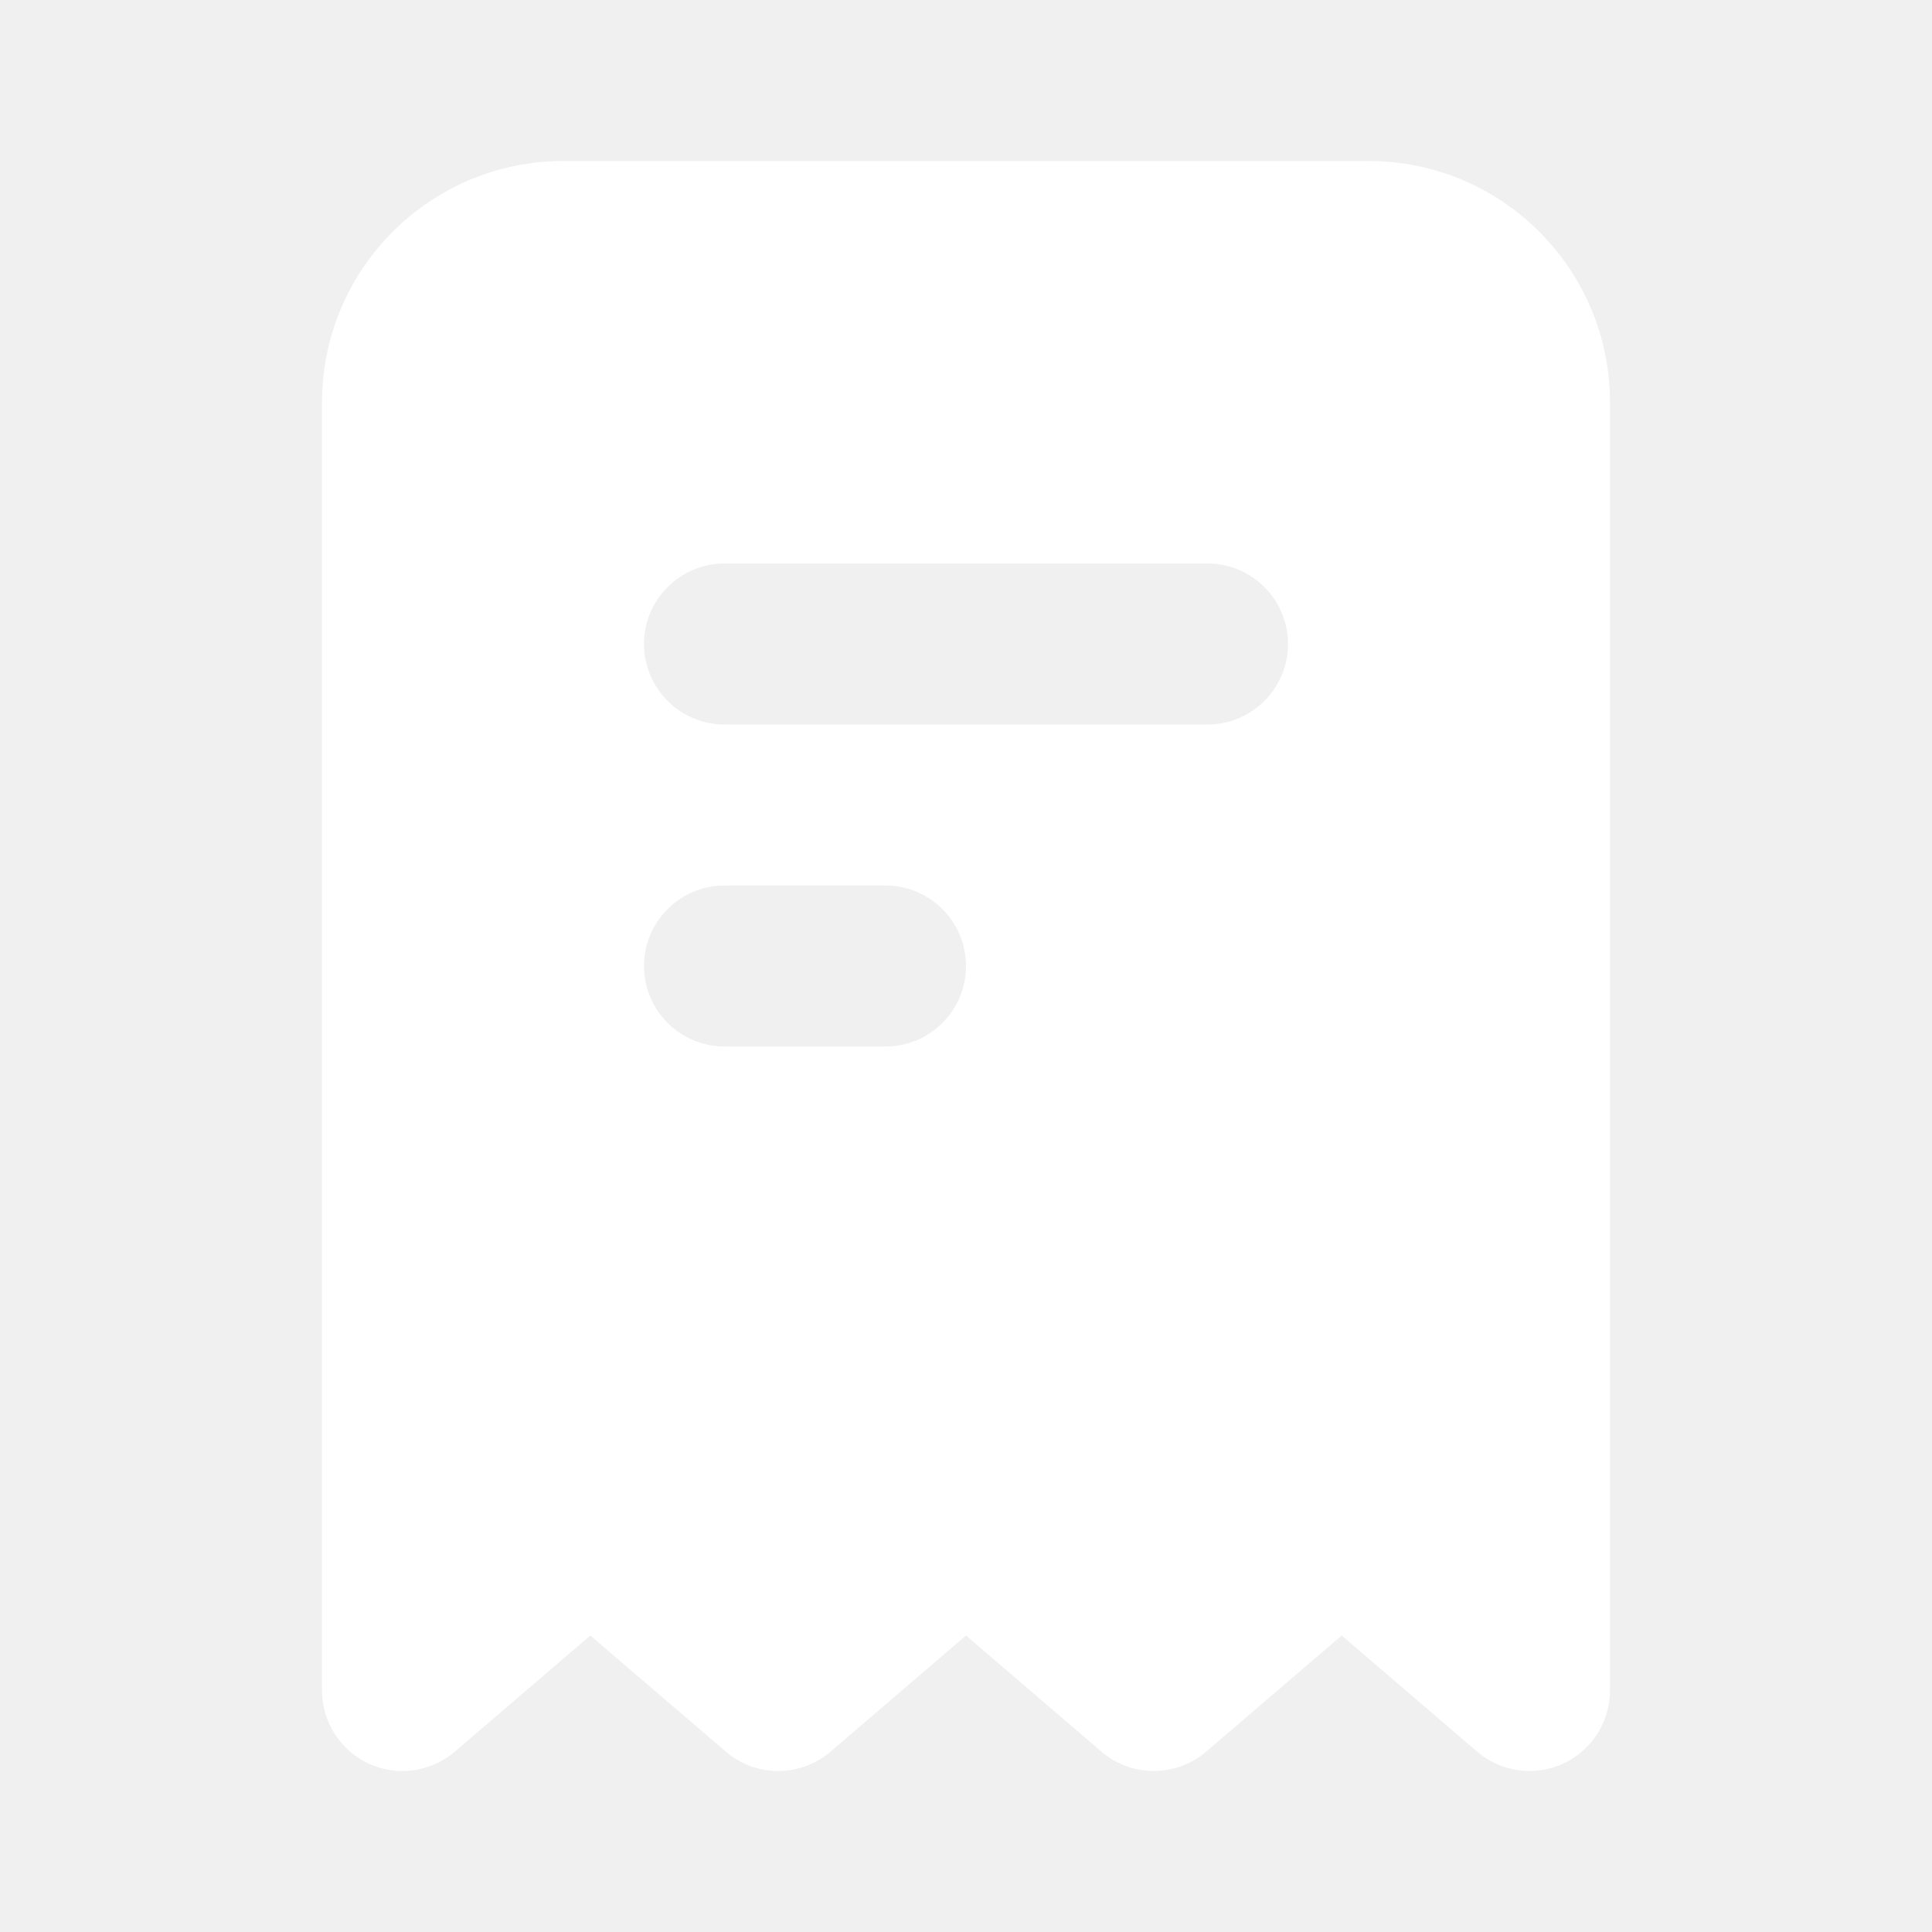
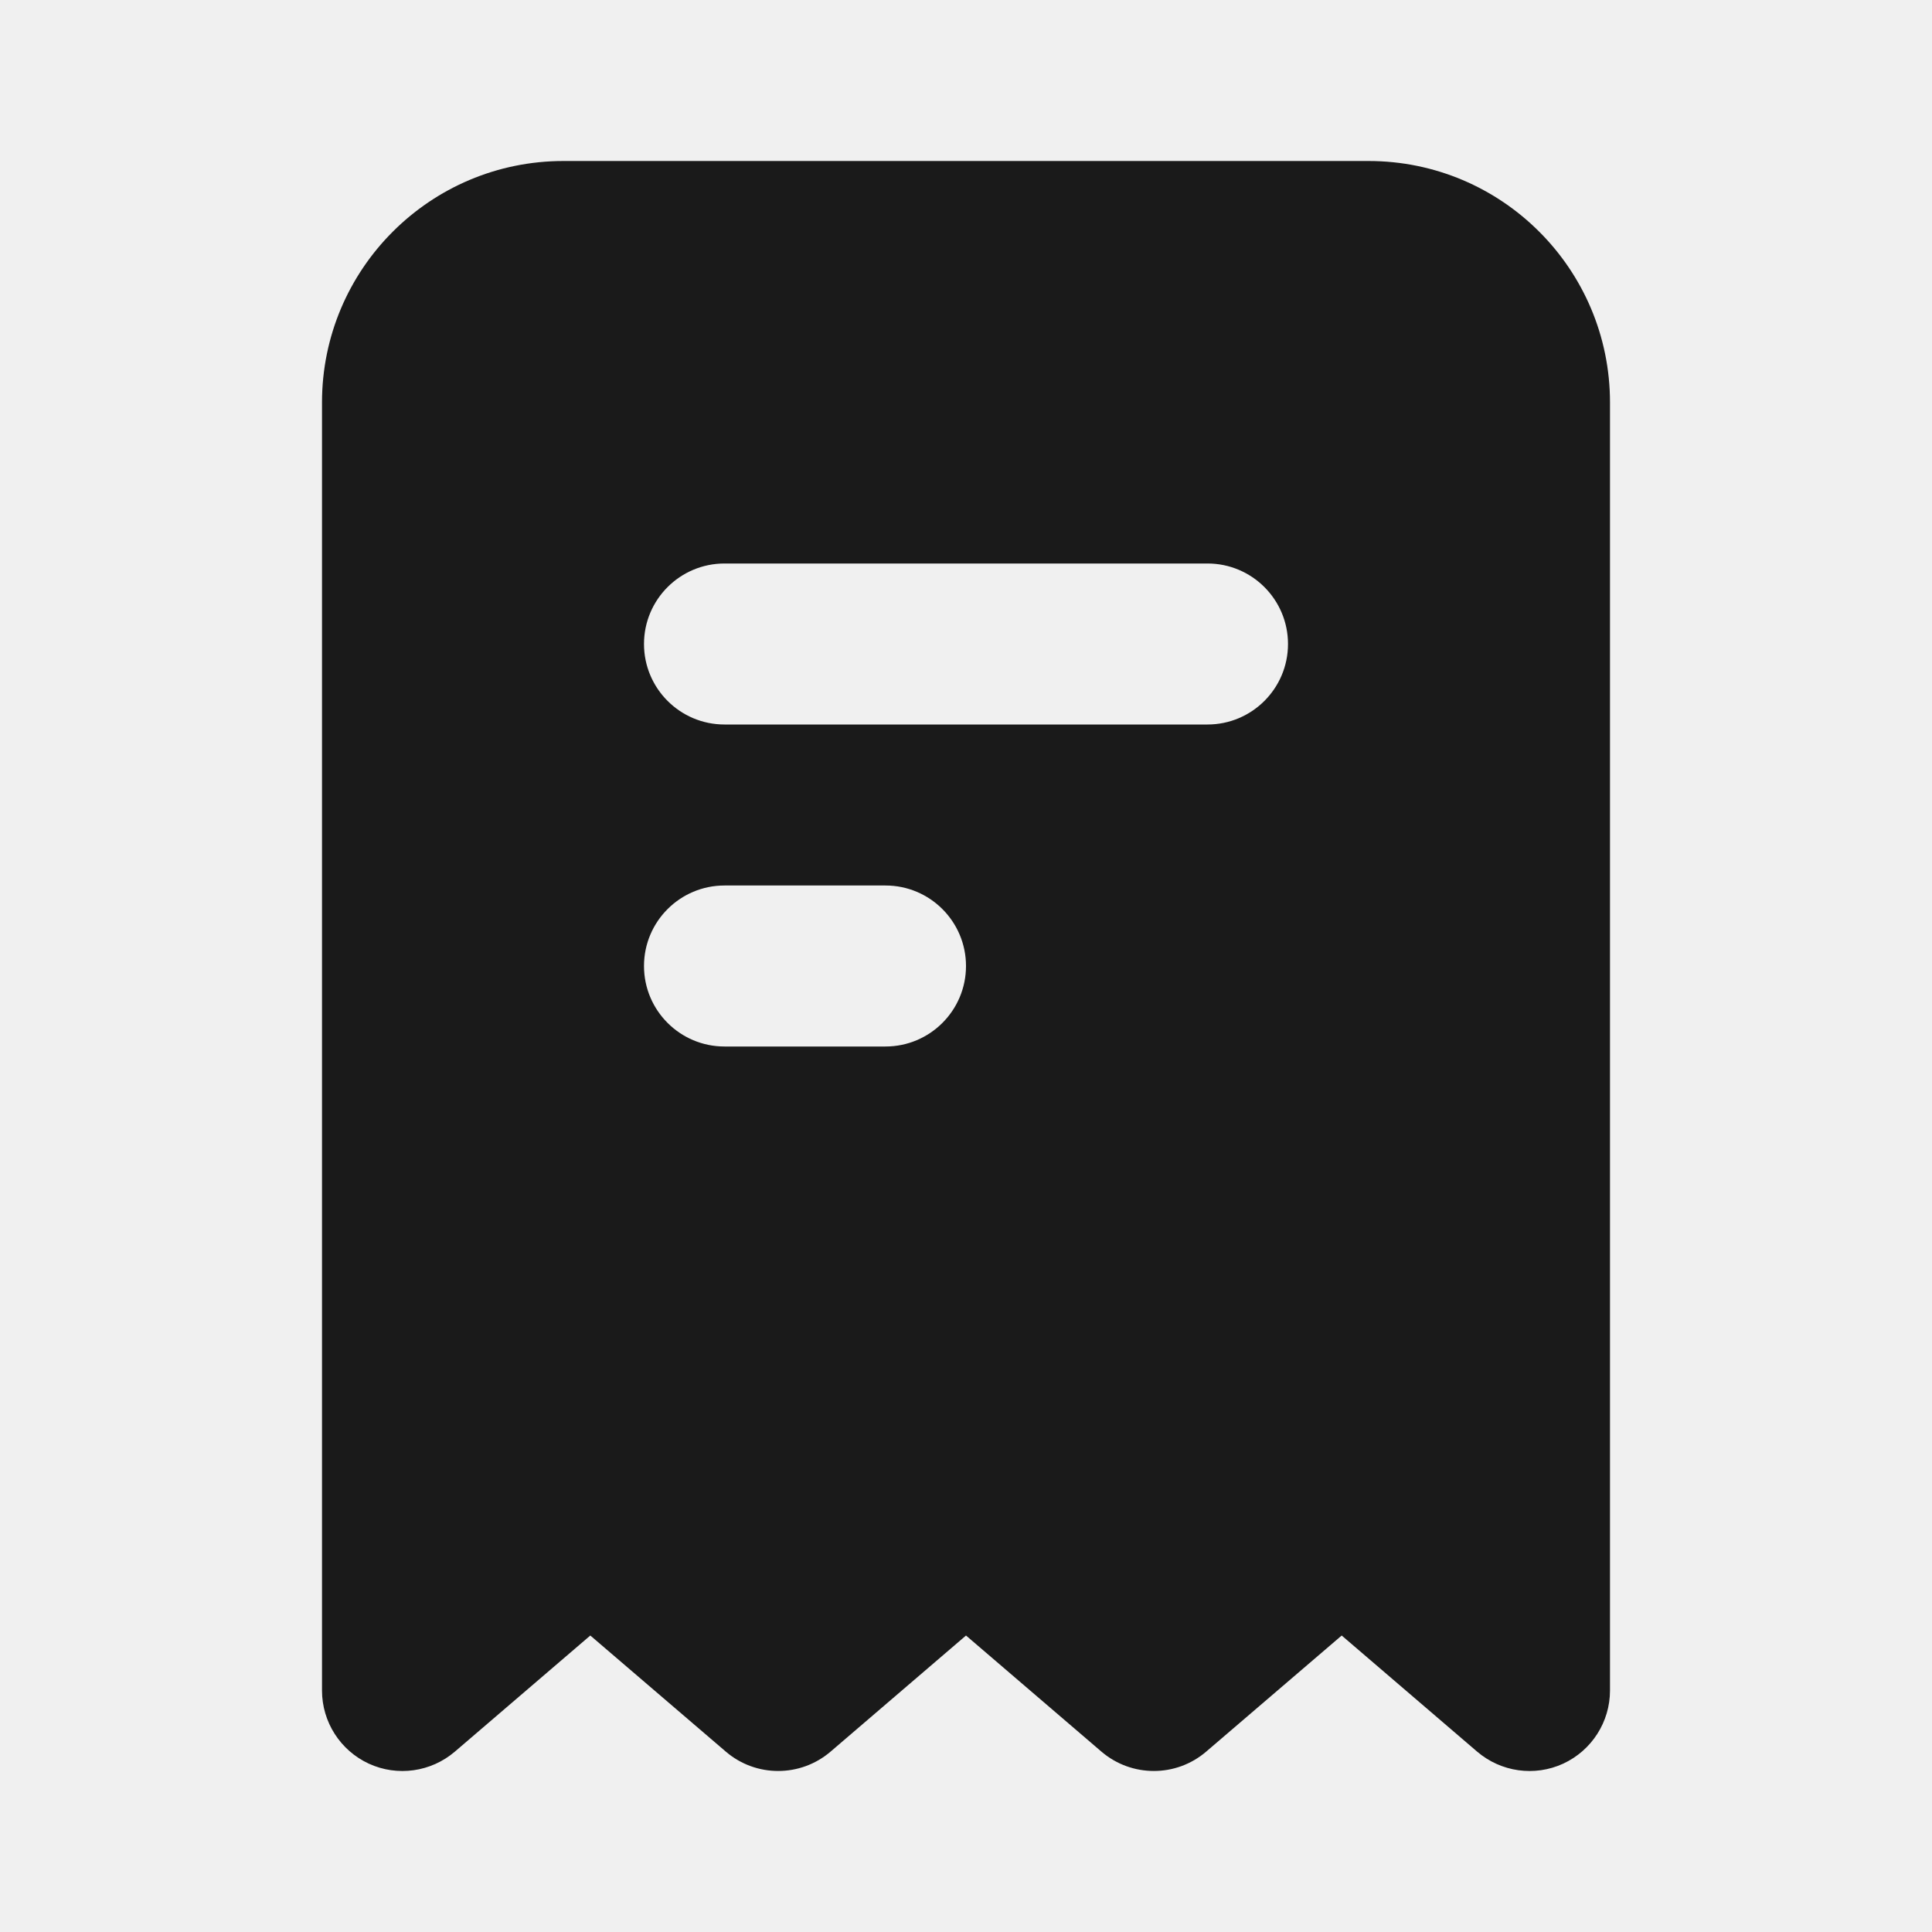
<svg xmlns="http://www.w3.org/2000/svg" width="24" height="24" viewBox="0 0 24 24" fill="none">
-   <path fill-rule="evenodd" clip-rule="evenodd" d="M4 5C4 3.343 5.343 2 7 2H17C18.657 2 20 3.343 20 5V21C20 21.39 19.773 21.745 19.418 21.909C19.063 22.072 18.646 22.013 18.349 21.759L16.667 20.317L14.984 21.759C14.61 22.08 14.057 22.08 13.682 21.759L12 20.317L10.318 21.759C9.943 22.08 9.39 22.08 9.016 21.759L7.333 20.317L5.651 21.759C5.354 22.013 4.937 22.072 4.582 21.909C4.227 21.745 4 21.39 4 21V5ZM8 8C8 7.448 8.448 7 9 7H15C15.552 7 16 7.448 16 8C16 8.552 15.552 9 15 9H9C8.448 9 8 8.552 8 8ZM8 12C8 11.448 8.448 11 9 11H11C11.552 11 12 11.448 12 12C12 12.552 11.552 13 11 13H9C8.448 13 8 12.552 8 12Z" fill="white" />
+   <path fill-rule="evenodd" clip-rule="evenodd" d="M4 5C4 3.343 5.343 2 7 2H17C18.657 2 20 3.343 20 5V21C20 21.39 19.773 21.745 19.418 21.909C19.063 22.072 18.646 22.013 18.349 21.759L16.667 20.317L14.984 21.759C14.61 22.08 14.057 22.08 13.682 21.759L12 20.317L10.318 21.759C9.943 22.08 9.39 22.08 9.016 21.759L7.333 20.317L5.651 21.759C5.354 22.013 4.937 22.072 4.582 21.909C4.227 21.745 4 21.39 4 21V5ZM8 8C8 7.448 8.448 7 9 7H15C15.552 7 16 7.448 16 8C16 8.552 15.552 9 15 9H9C8.448 9 8 8.552 8 8ZM8 12C8 11.448 8.448 11 9 11H11C11.552 11 12 11.448 12 12C12 12.552 11.552 13 11 13H9C8.448 13 8 12.552 8 12Z" fill="#1A1A1A" />
</svg>
